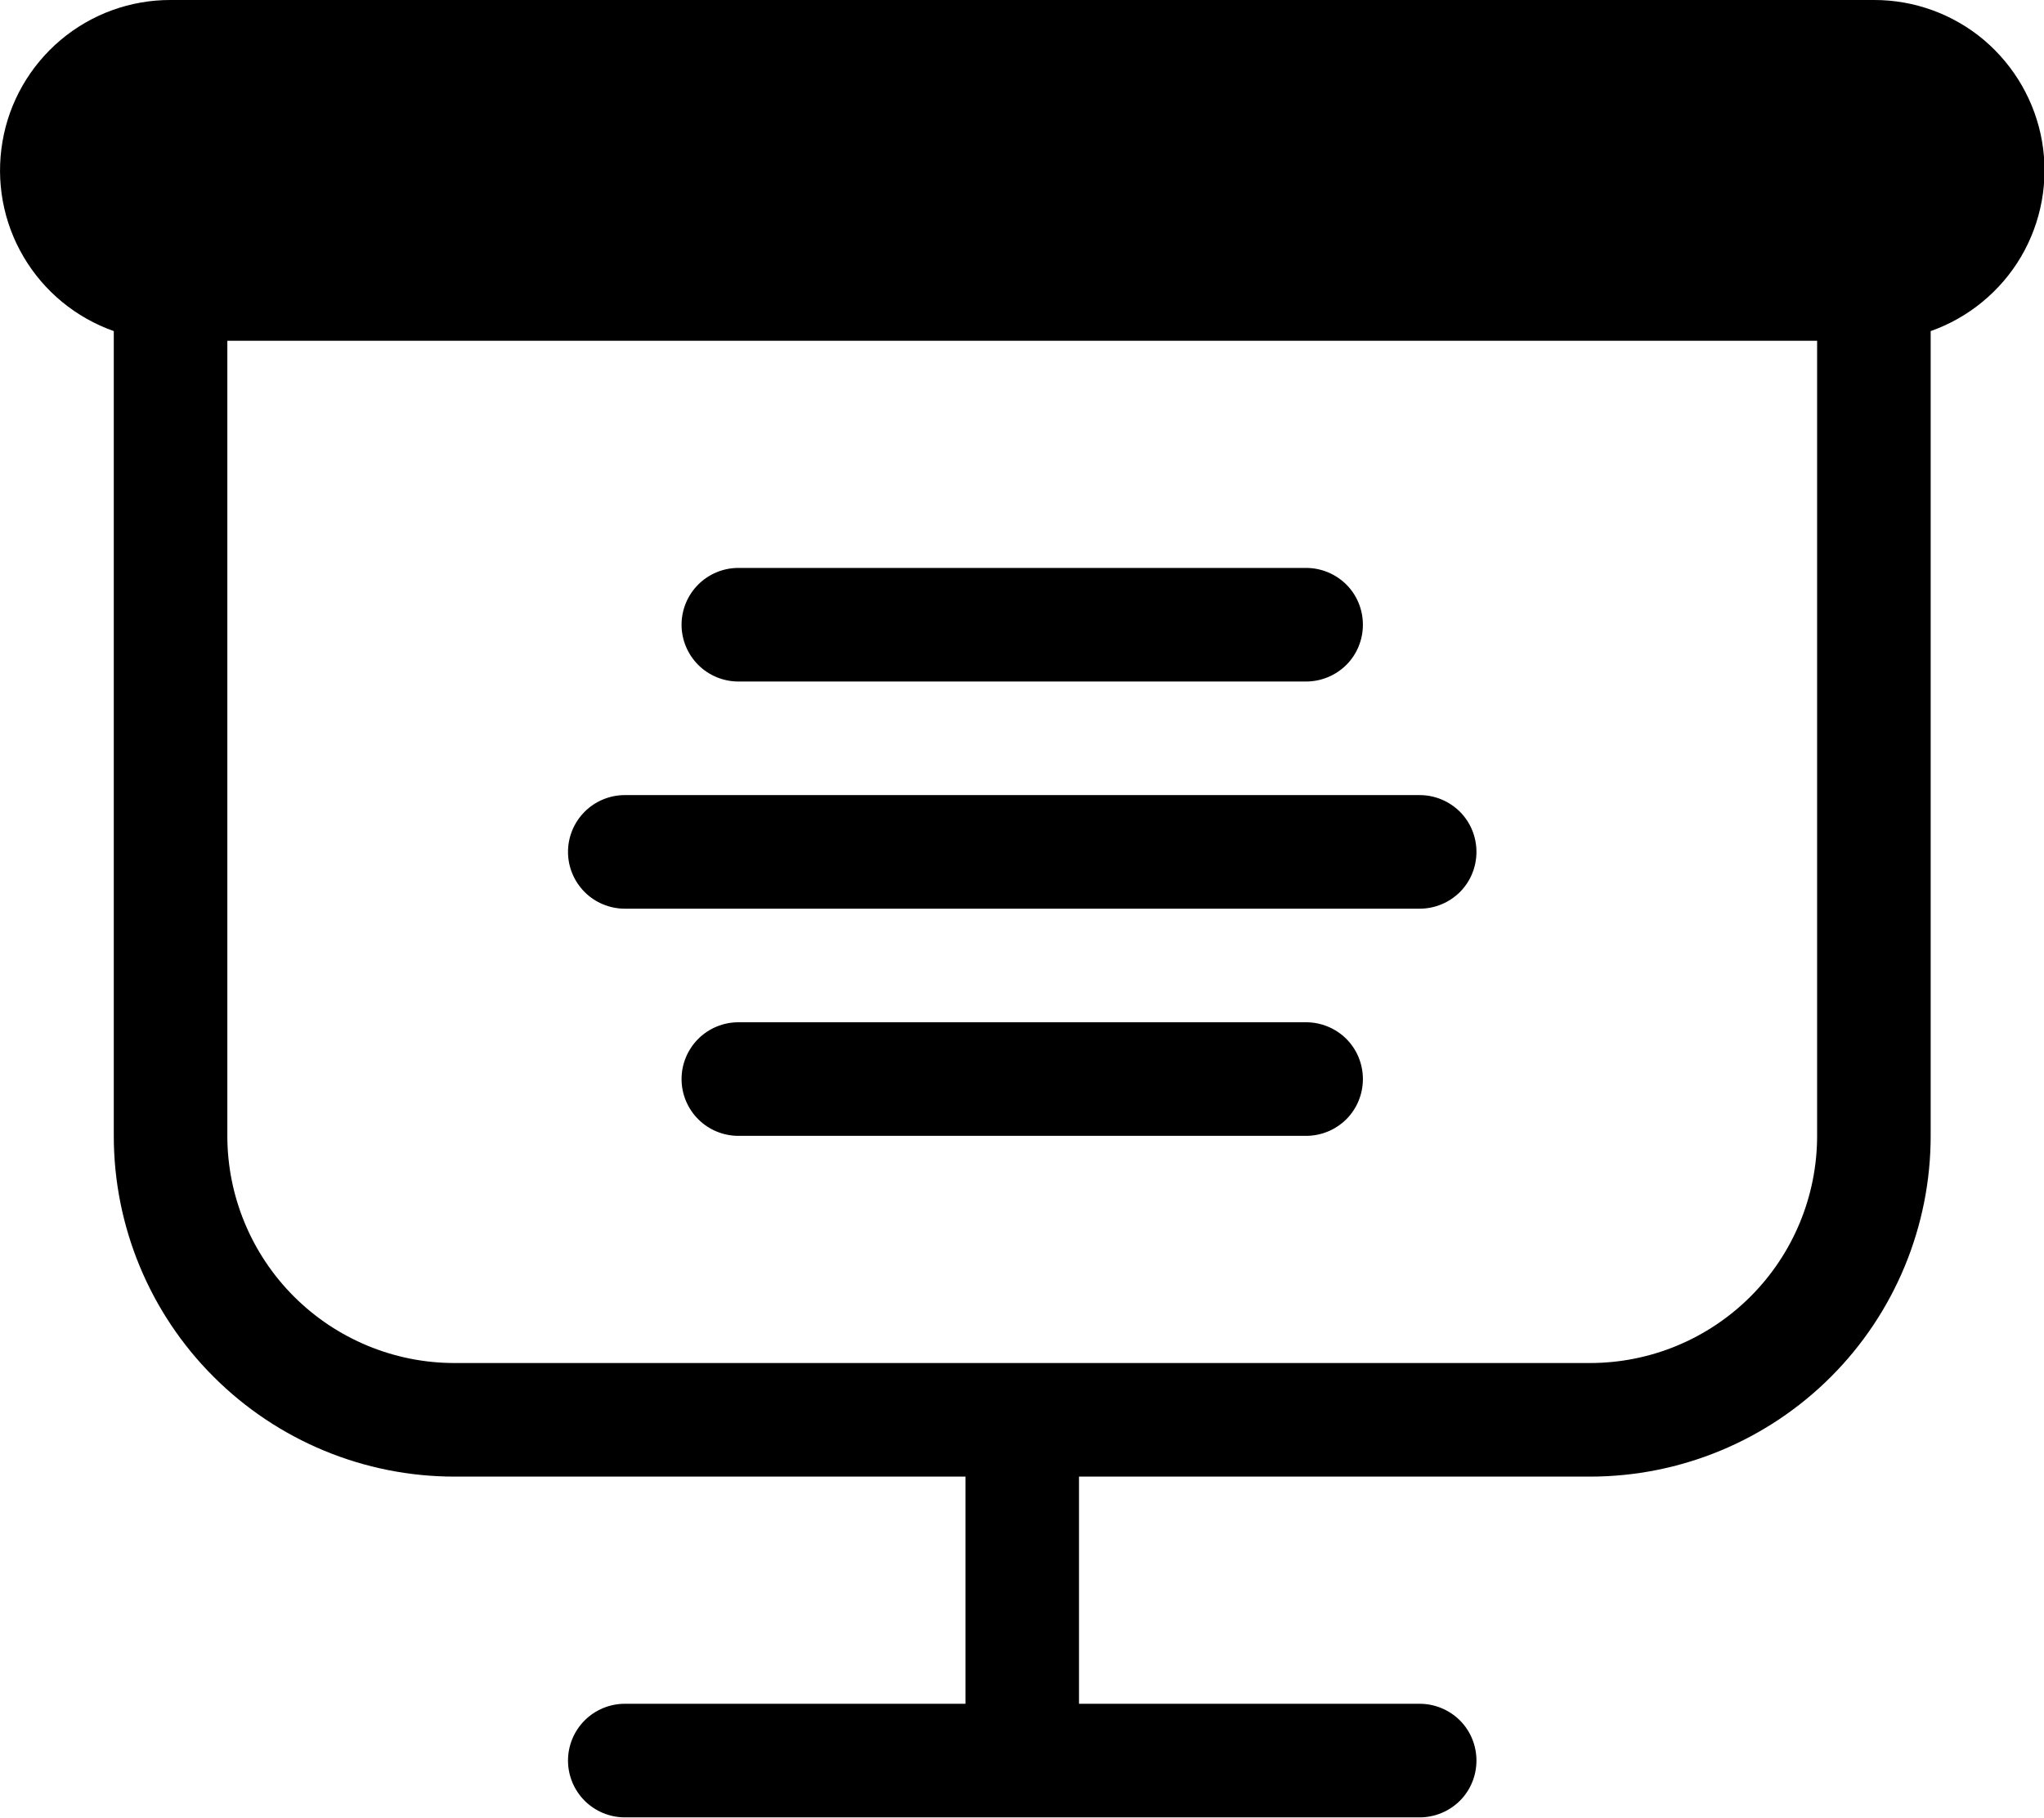
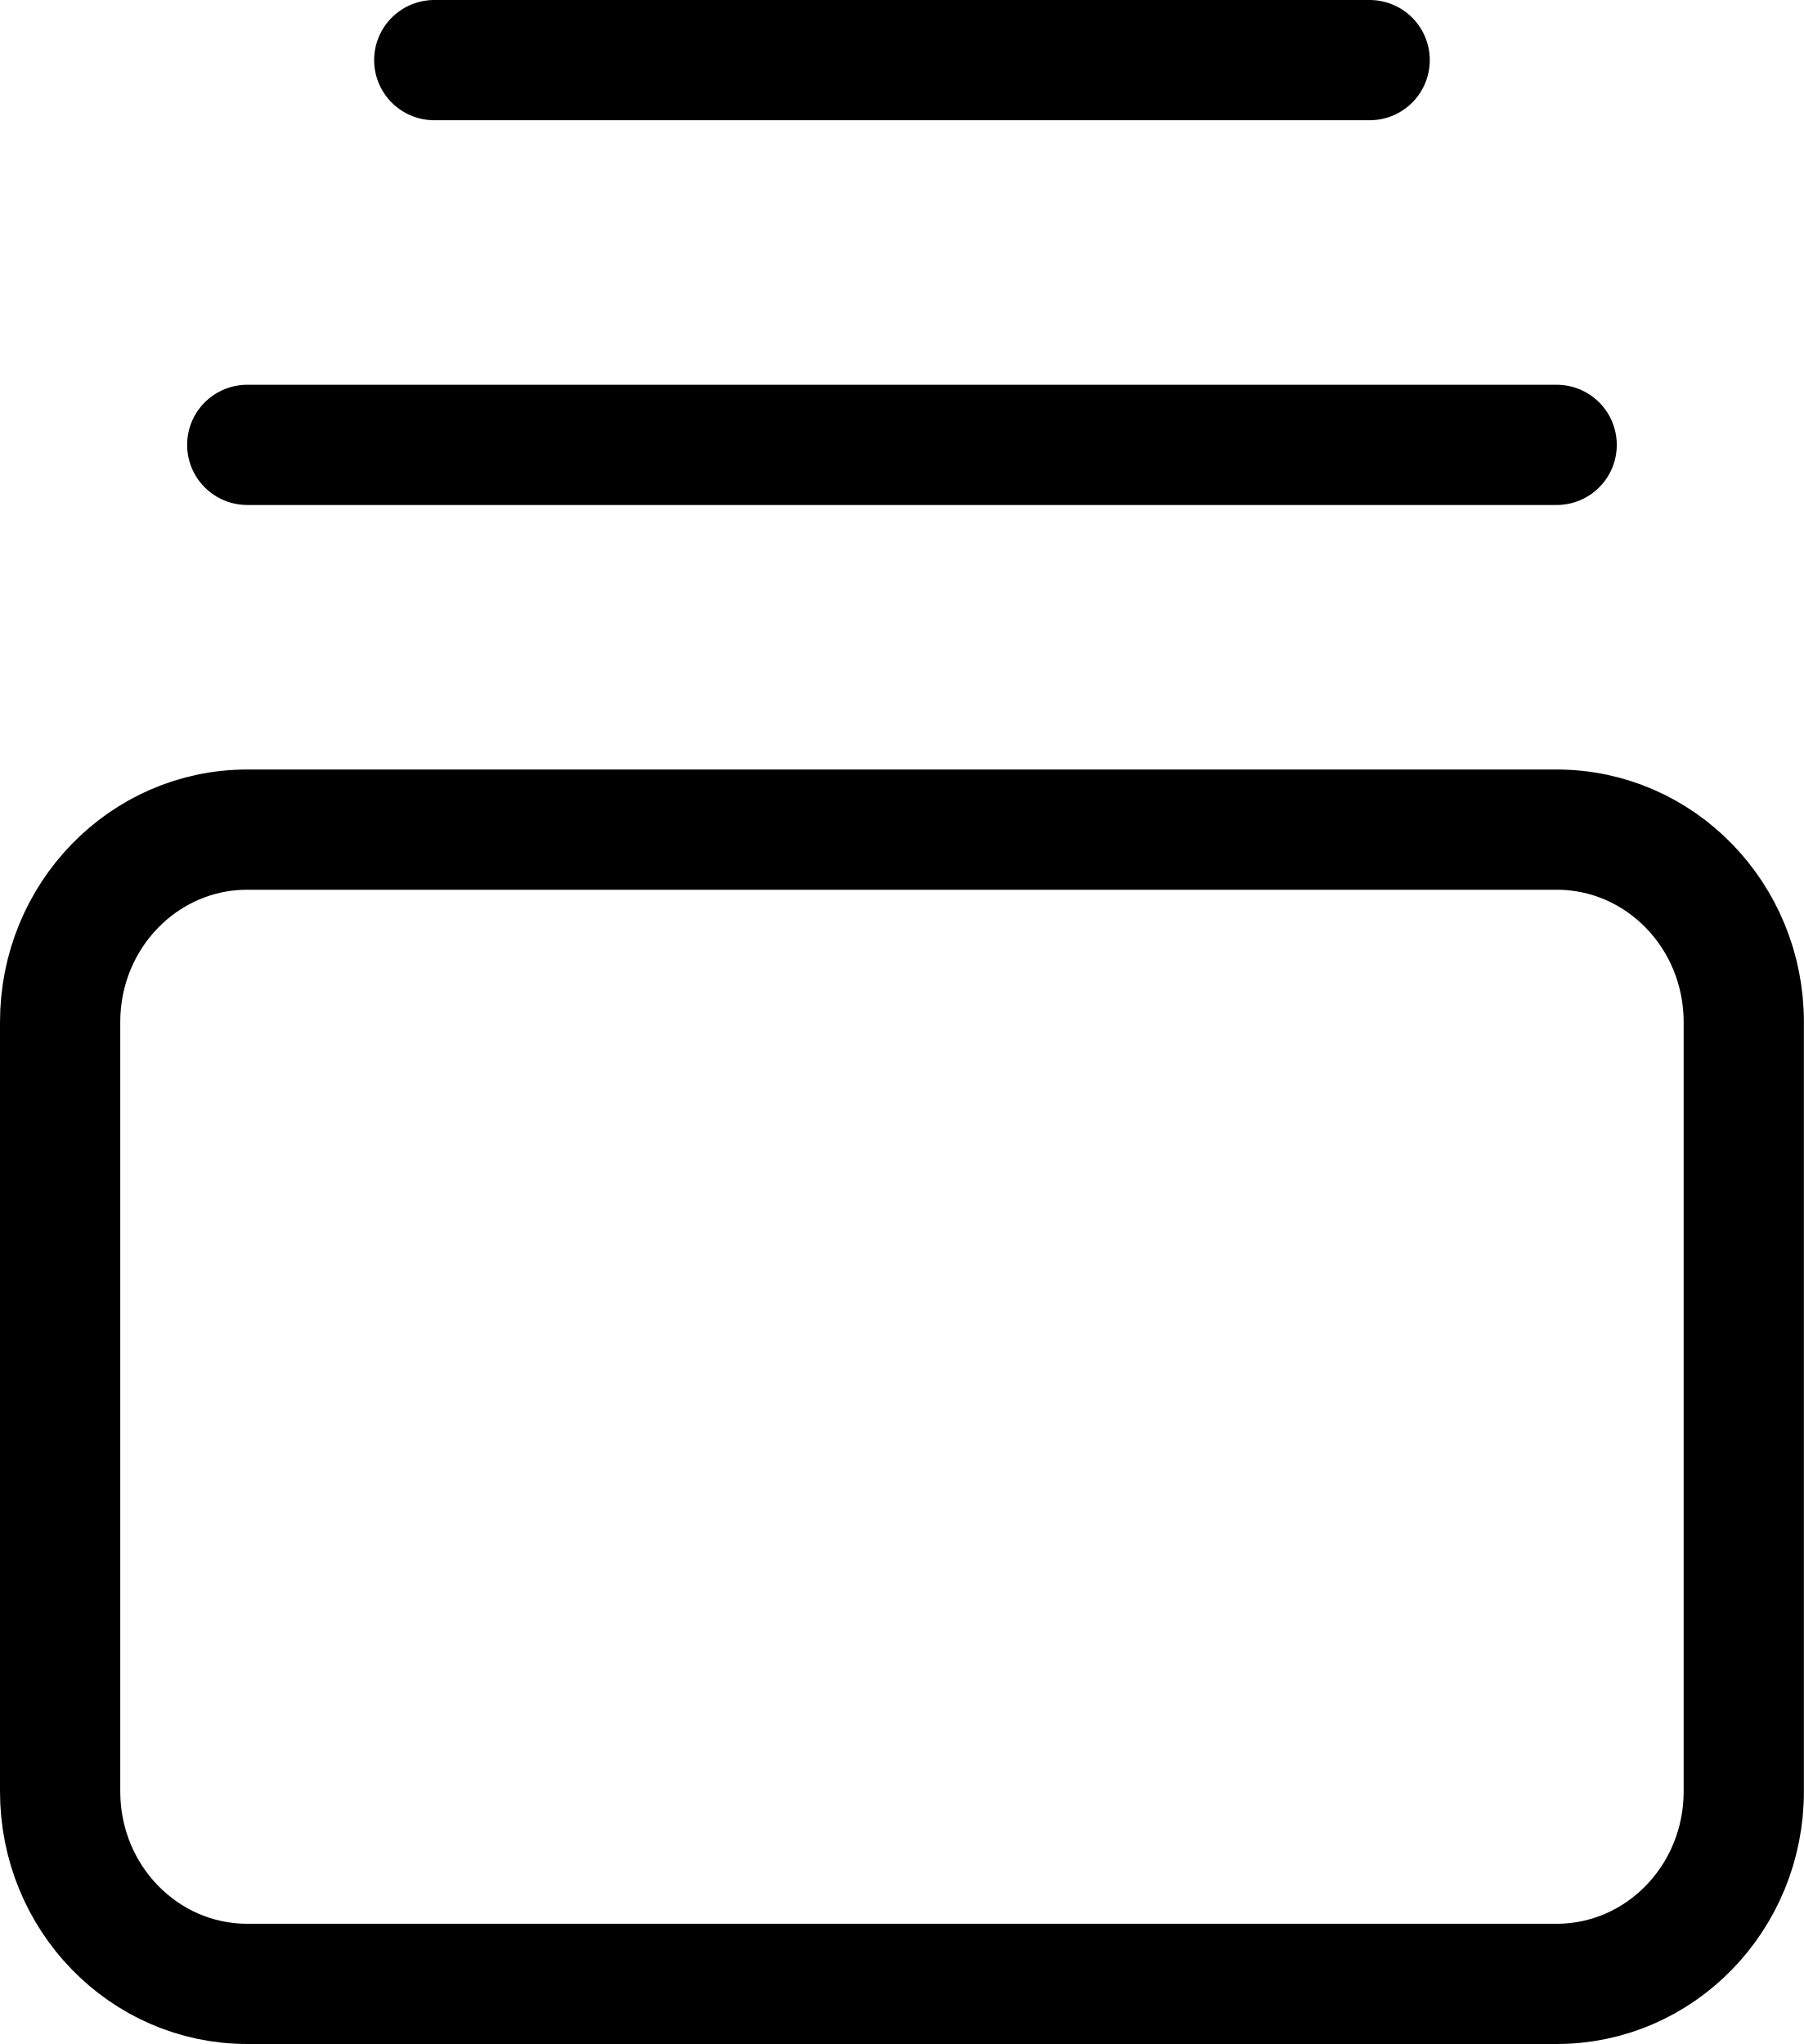
- <svg xmlns="http://www.w3.org/2000/svg" width="18" height="16" viewBox="0 0 18 16" fill="none">
-   <path d="M6.502 5C6.37 5 6.242 5.053 6.149 5.146C6.055 5.24 6.002 5.367 6.002 5.5C6.002 5.633 6.055 5.76 6.149 5.854C6.242 5.947 6.37 6 6.502 6H11.502C11.635 6 11.762 5.947 11.856 5.854C11.95 5.76 12.002 5.633 12.002 5.5C12.002 5.367 11.95 5.24 11.856 5.146C11.762 5.053 11.635 5 11.502 5H6.502ZM5.002 7.5C5.002 7.367 5.055 7.24 5.149 7.146C5.242 7.053 5.37 7 5.502 7H12.502C12.635 7 12.762 7.053 12.856 7.146C12.95 7.24 13.002 7.367 13.002 7.5C13.002 7.633 12.95 7.76 12.856 7.854C12.762 7.947 12.635 8 12.502 8H5.502C5.37 8 5.242 7.947 5.149 7.854C5.055 7.76 5.002 7.633 5.002 7.5ZM6.502 9C6.37 9 6.242 9.053 6.149 9.146C6.055 9.24 6.002 9.367 6.002 9.5C6.002 9.633 6.055 9.76 6.149 9.854C6.242 9.947 6.37 10 6.502 10H11.502C11.635 10 11.762 9.947 11.856 9.854C11.95 9.76 12.002 9.633 12.002 9.5C12.002 9.367 11.95 9.24 11.856 9.146C11.762 9.053 11.635 9 11.502 9H6.502ZM1.502 1.66616e-06C1.148 -0.001 0.805 0.124 0.534 0.352C0.263 0.581 0.081 0.897 0.022 1.246C-0.038 1.596 0.027 1.955 0.207 2.26C0.386 2.565 0.668 2.797 1.002 2.915V10C1.002 10.796 1.318 11.559 1.881 12.121C2.444 12.684 3.207 13 4.002 13H8.502V15H5.502C5.37 15 5.242 15.053 5.149 15.146C5.055 15.24 5.002 15.367 5.002 15.5C5.002 15.633 5.055 15.76 5.149 15.854C5.242 15.947 5.37 16 5.502 16H12.502C12.635 16 12.762 15.947 12.856 15.854C12.95 15.76 13.002 15.633 13.002 15.5C13.002 15.367 12.95 15.24 12.856 15.146C12.762 15.053 12.635 15 12.502 15H9.502V13H14.002C14.798 13 15.561 12.684 16.124 12.121C16.686 11.559 17.002 10.796 17.002 10V2.915C17.336 2.797 17.618 2.565 17.798 2.26C17.977 1.955 18.043 1.596 17.983 1.246C17.923 0.897 17.741 0.581 17.471 0.352C17.2 0.124 16.857 -0.001 16.502 1.66616e-06H1.502ZM2.002 10V3H16.002V10C16.002 10.53 15.791 11.039 15.416 11.414C15.041 11.789 14.533 12 14.002 12H4.002C3.472 12 2.963 11.789 2.588 11.414C2.213 11.039 2.002 10.53 2.002 10Z" fill="black" />
+ <svg xmlns="http://www.w3.org/2000/svg" width="15" height="17" viewBox="0 0 15 17" fill="none">
+   <path d="M3.611 0.5H11.389M2.056 3.7H12.944M2.056 6.9H12.944C13.804 6.9 14.5 7.616 14.5 8.5V14.9C14.5 15.784 13.804 16.5 12.944 16.5H2.056C1.196 16.5 0.5 15.784 0.5 14.9V8.5C0.5 7.616 1.196 6.9 2.056 6.9Z" stroke="black" stroke-linecap="round" stroke-linejoin="round" />
</svg>
